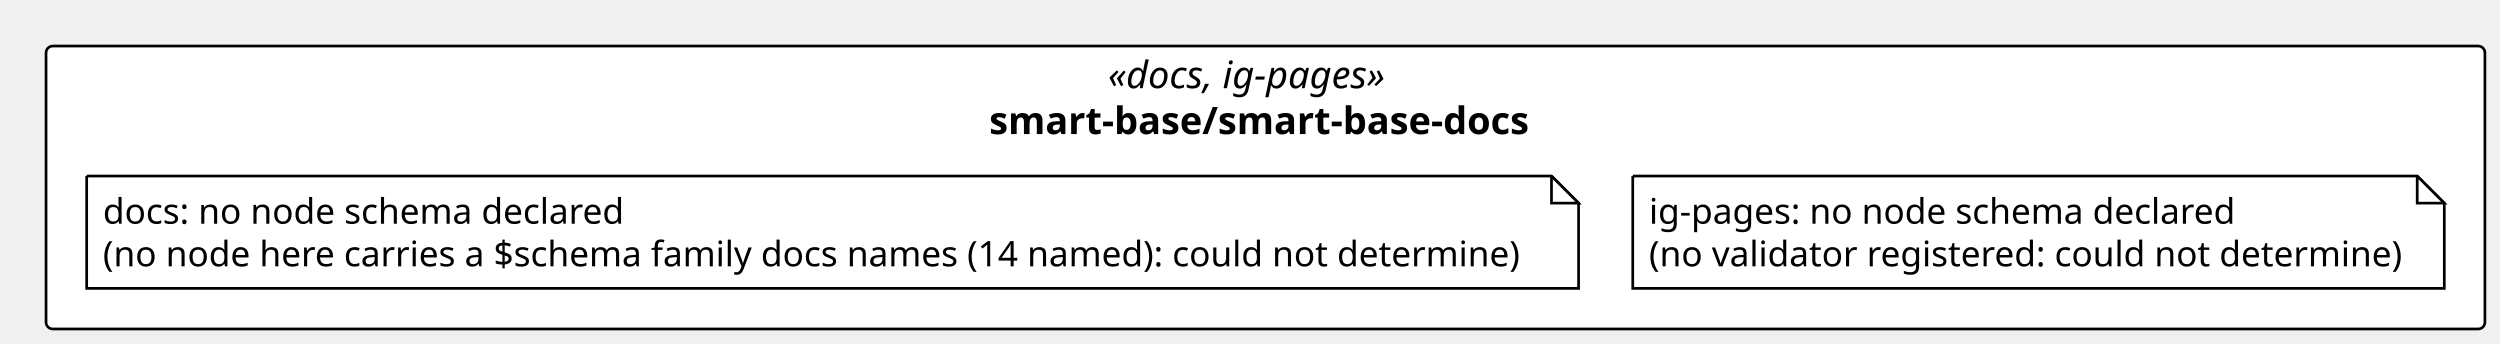
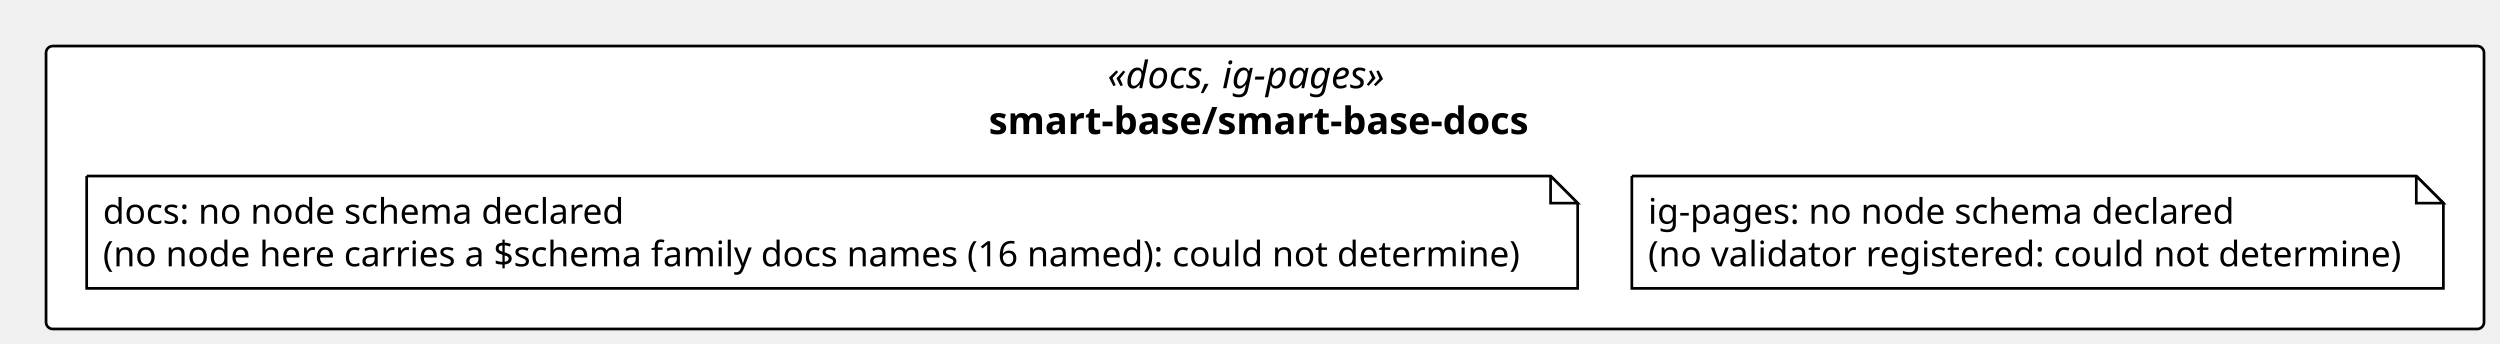
<svg xmlns="http://www.w3.org/2000/svg" contentStyleType="text/css" height="127px" preserveAspectRatio="none" style="width:923px;height:127px;background:#FFFFFF;" version="1.1" viewBox="0 0 923 127" width="923px" zoomAndPan="magnify">
  <defs />
  <g>
-     <rect fill="#FFFFFF" height="104.459" rx="2.5" ry="2.5" style="stroke:#000000;stroke-width:1.0;" width="900.431" x="17" y="17" />
-     <text fill="#000000" font-family="Verdana" font-size="14" font-style="italic" lengthAdjust="spacing" textLength="116.286" x="409.072" y="32.562">«docs, ig-pages»</text>
-     <text fill="#000000" font-family="Verdana" font-size="14" font-weight="bold" lengthAdjust="spacing" textLength="203.984" x="365.223" y="49.502">smart-base/smart-base-docs</text>
+     <rect fill="#FFFFFF" height="104.459" rx="2.5" ry="2.5" style="stroke:#000000;stroke-width:1.0;" width="900.095" x="17" y="17" />
+     <text fill="#000000" font-family="Verdana" font-size="14" font-style="italic" lengthAdjust="spacing" textLength="116.286" x="408.904" y="32.562">«docs, ig-pages»</text>
+     <text fill="#000000" font-family="Verdana" font-size="14" font-weight="bold" lengthAdjust="spacing" textLength="203.984" x="365.055" y="49.502">smart-base/smart-base-docs</text>
    <g id="elem_n_smart_base_smart_base_docs_docs">
-       <path d="M32,65 L32,106.459 L582.813,106.459 L582.813,75 L572.813,65 L32,65 " fill="#FFFFFF" style="stroke:#000000;stroke-width:1.0;" />
-       <path d="M572.813,65 L572.813,75 L582.813,75 L572.813,65 " fill="#FFFFFF" style="stroke:#000000;stroke-width:1.0;" />
+       <path d="M32,65 L32,106.459 L582.477,106.459 L582.477,75 L572.477,65 L32,65 " fill="#FFFFFF" style="stroke:#000000;stroke-width:1.0;" />
+       <path d="M572.477,65 L572.477,75 L582.477,75 L572.477,65 " fill="#FFFFFF" style="stroke:#000000;stroke-width:1.0;" />
      <text fill="#000000" font-family="Verdana" font-size="13" lengthAdjust="spacing" textLength="196.993" x="38" y="82.594">docs: no node schema declared</text>
-       <text fill="#000000" font-family="Verdana" font-size="13" lengthAdjust="spacing" textLength="529.813" x="38" y="98.323">(no node here carries a $schema family docs names (14 named): could not determine)</text>
+       <text fill="#000000" font-family="Verdana" font-size="13" lengthAdjust="spacing" textLength="529.477" x="38" y="98.323">(no node here carries a $schema family docs names (16 named): could not determine)</text>
    </g>
    <g id="elem_n_smart_base_smart_base_docs_ig_pages">
-       <path d="M602.813,65 L602.813,106.459 L902.431,106.459 L902.431,75 L892.431,65 L602.813,65 " fill="#FFFFFF" style="stroke:#000000;stroke-width:1.0;" />
-       <path d="M892.431,65 L892.431,75 L902.431,75 L892.431,65 " fill="#FFFFFF" style="stroke:#000000;stroke-width:1.0;" />
-       <text fill="#000000" font-family="Verdana" font-size="13" lengthAdjust="spacing" textLength="221.724" x="608.813" y="82.594">ig-pages: no node schema declared</text>
-       <text fill="#000000" font-family="Verdana" font-size="13" lengthAdjust="spacing" textLength="278.618" x="608.813" y="98.323">(no validator registered: could not determine)</text>
+       <path d="M602.477,65 L602.477,106.459 L902.095,106.459 L902.095,75 L892.095,65 L602.477,65 " fill="#FFFFFF" style="stroke:#000000;stroke-width:1.0;" />
+       <path d="M892.095,65 L892.095,75 L902.095,75 L892.095,65 " fill="#FFFFFF" style="stroke:#000000;stroke-width:1.0;" />
+       <text fill="#000000" font-family="Verdana" font-size="13" lengthAdjust="spacing" textLength="221.724" x="608.477" y="82.594">ig-pages: no node schema declared</text>
+       <text fill="#000000" font-family="Verdana" font-size="13" lengthAdjust="spacing" textLength="278.618" x="608.477" y="98.323">(no validator registered: could not determine)</text>
    </g>
  </g>
</svg>
